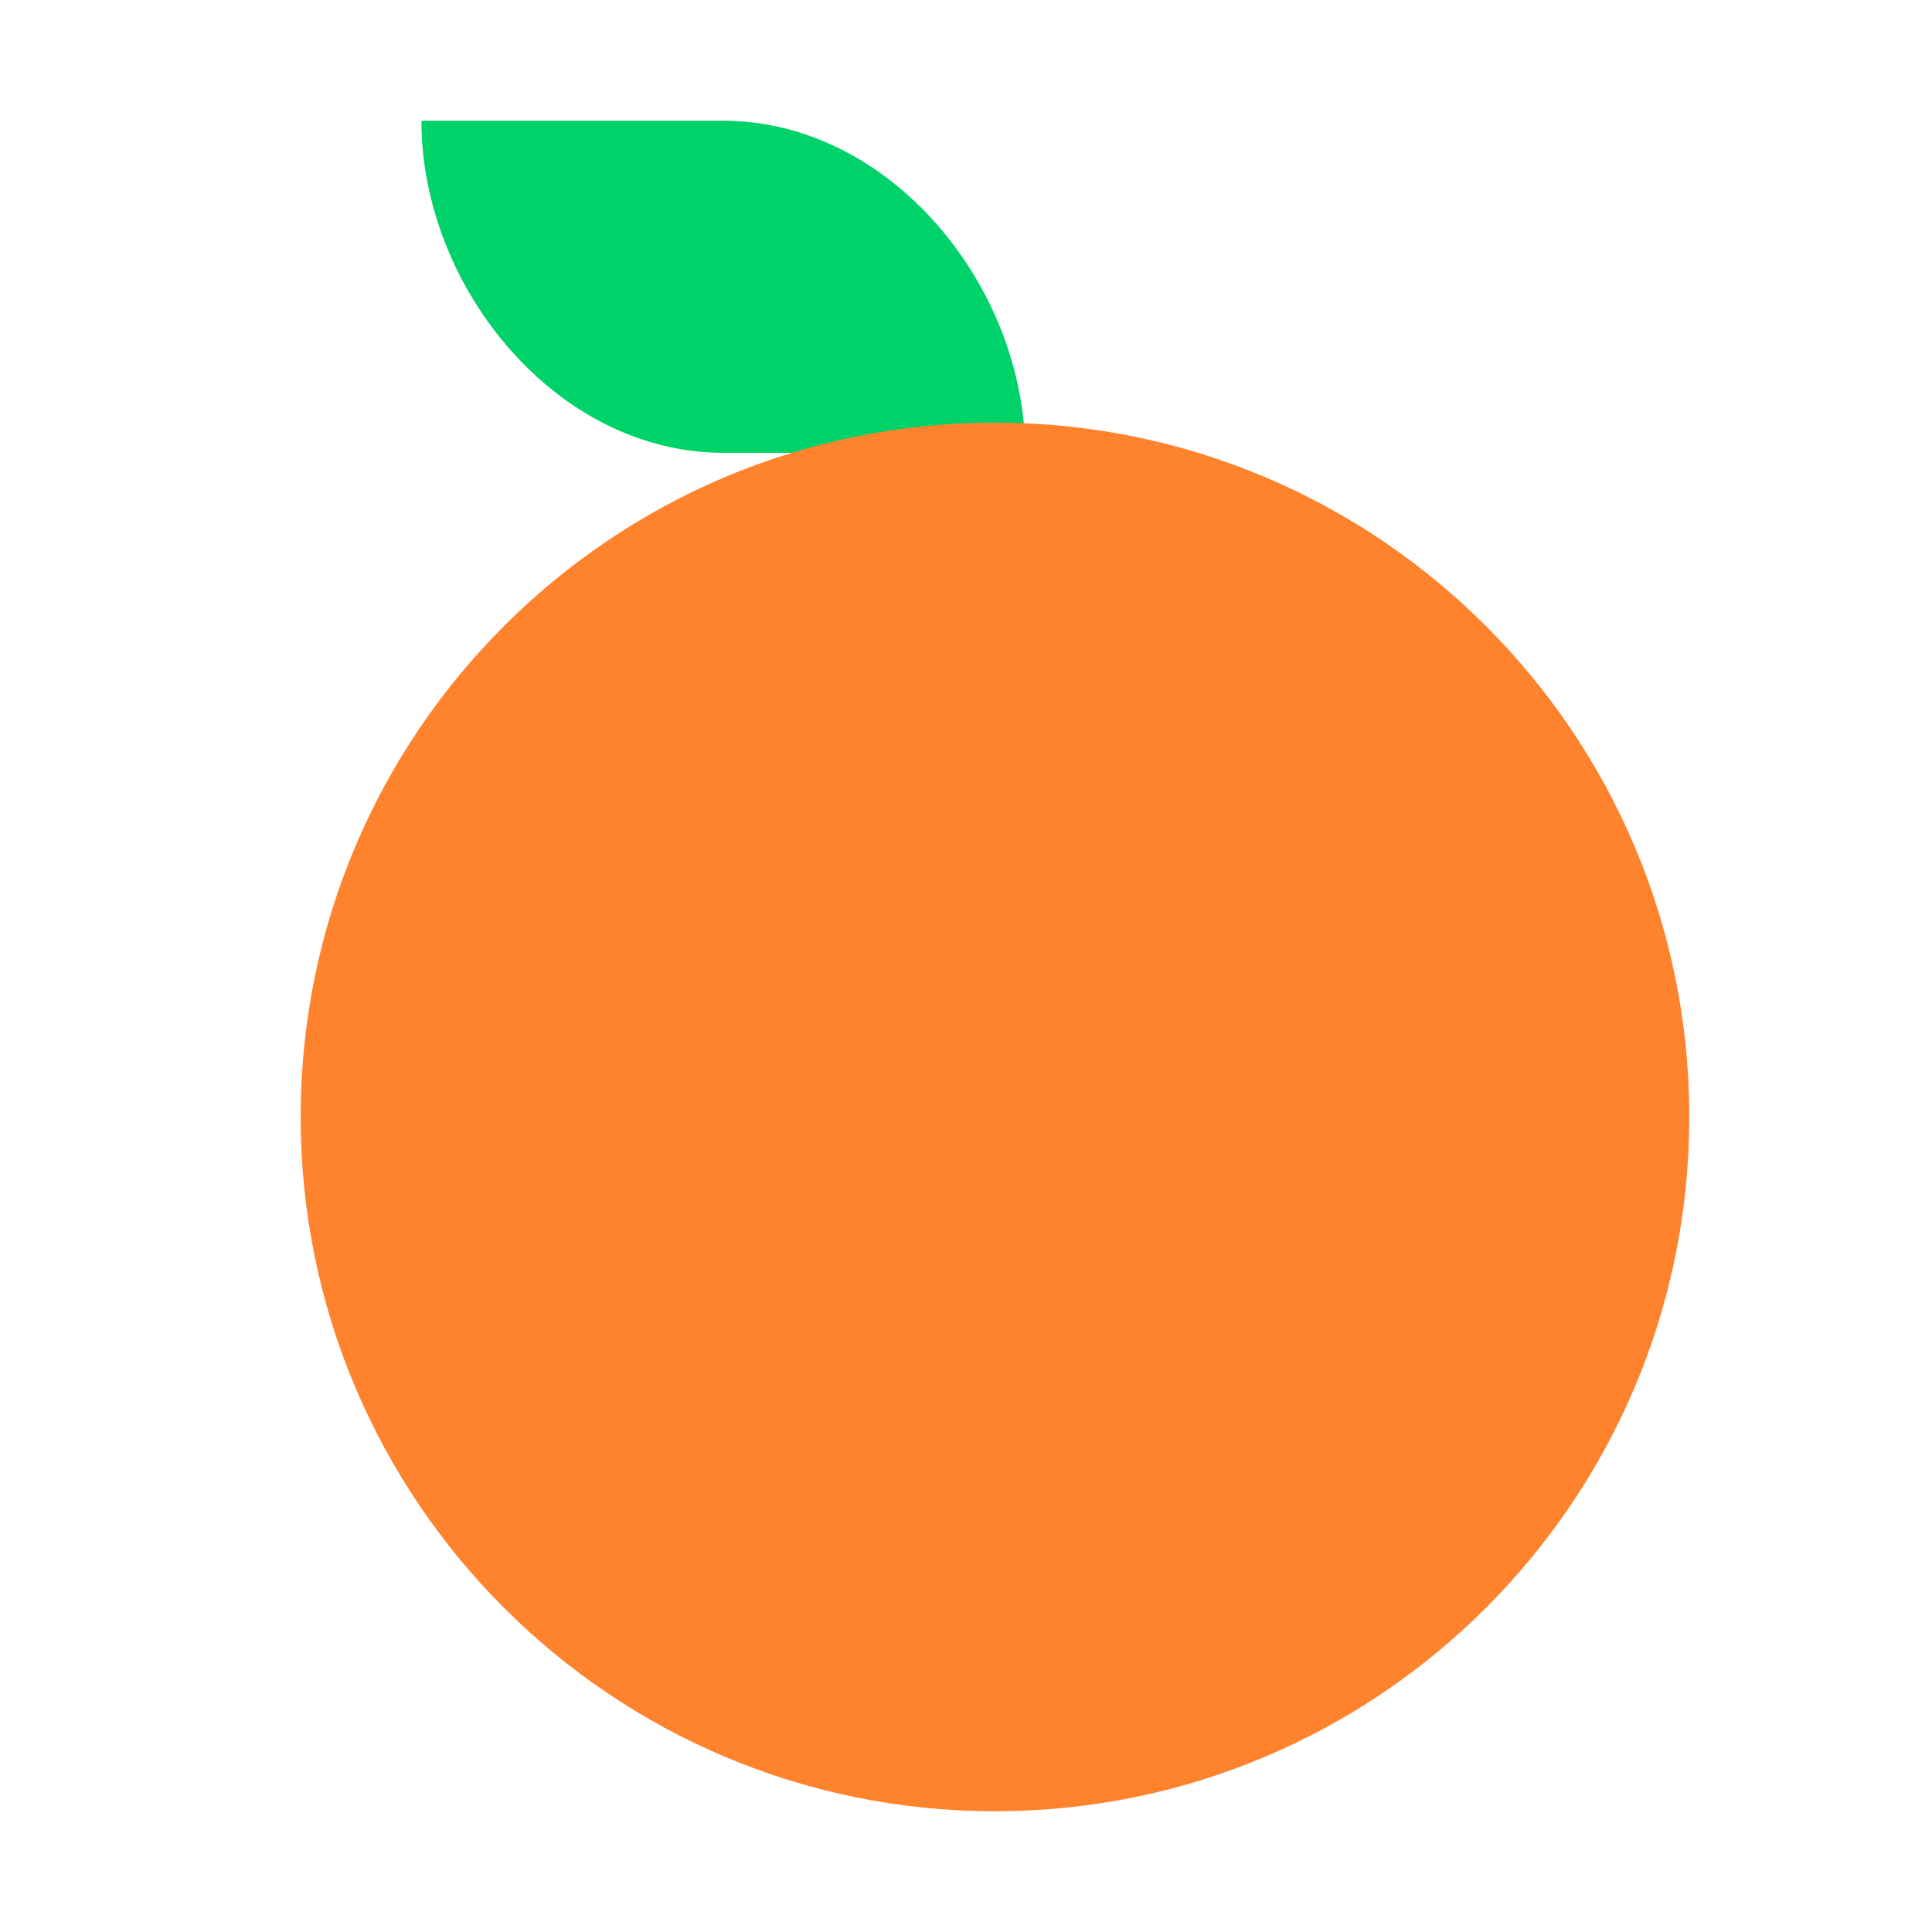
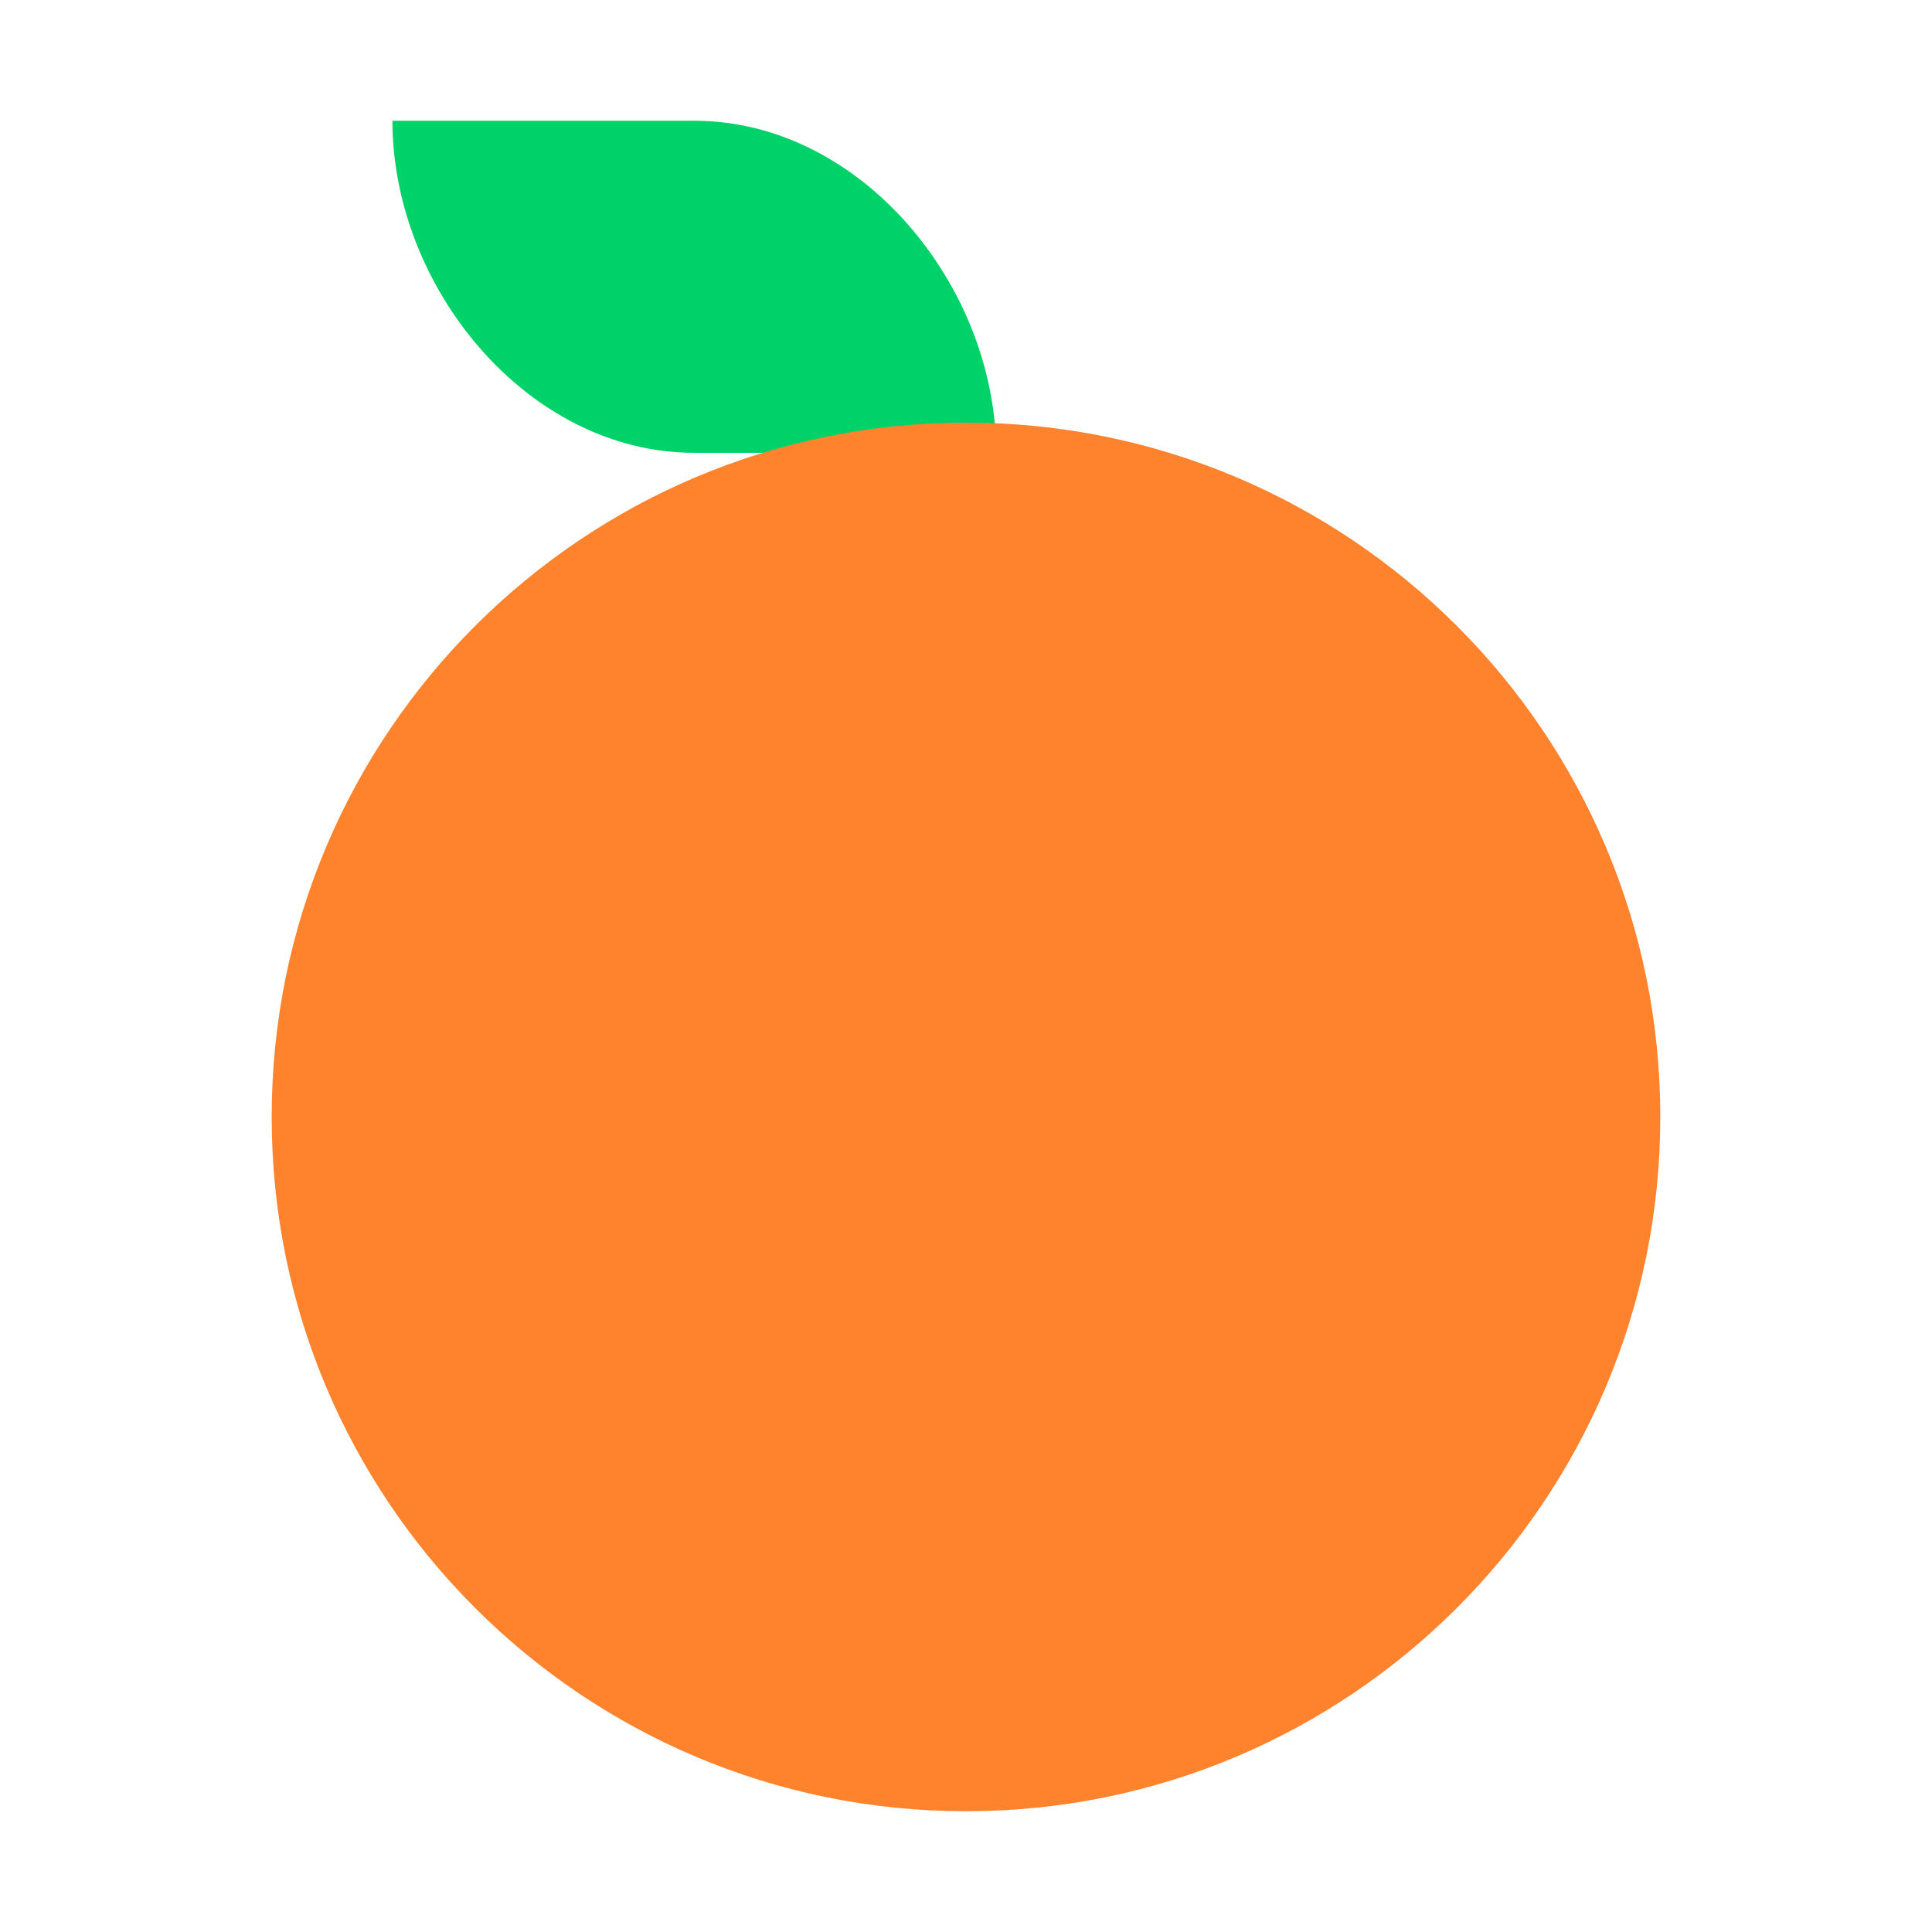
<svg xmlns="http://www.w3.org/2000/svg" width="32" height="32" viewBox="0 0 32 32" fill="none">
-   <g data-centered="1" transform="translate(-0.02 0)">
+   <g data-centered="1" transform="translate(-0.5 0)">
    <path d="M7 2H12C14.761 2 17 4.739 17 7.5H12C9.239 7.5 7 4.761 7 2Z" fill="#00D26A" />
    <path d="M16.5 30C22.851 30 28 24.851 28 18.5C28 12.149 22.851 7 16.5 7C10.149 7 5 12.149 5 18.5C5 24.851 10.149 30 16.5 30Z" fill="#FF822D" />
  </g>
</svg>
